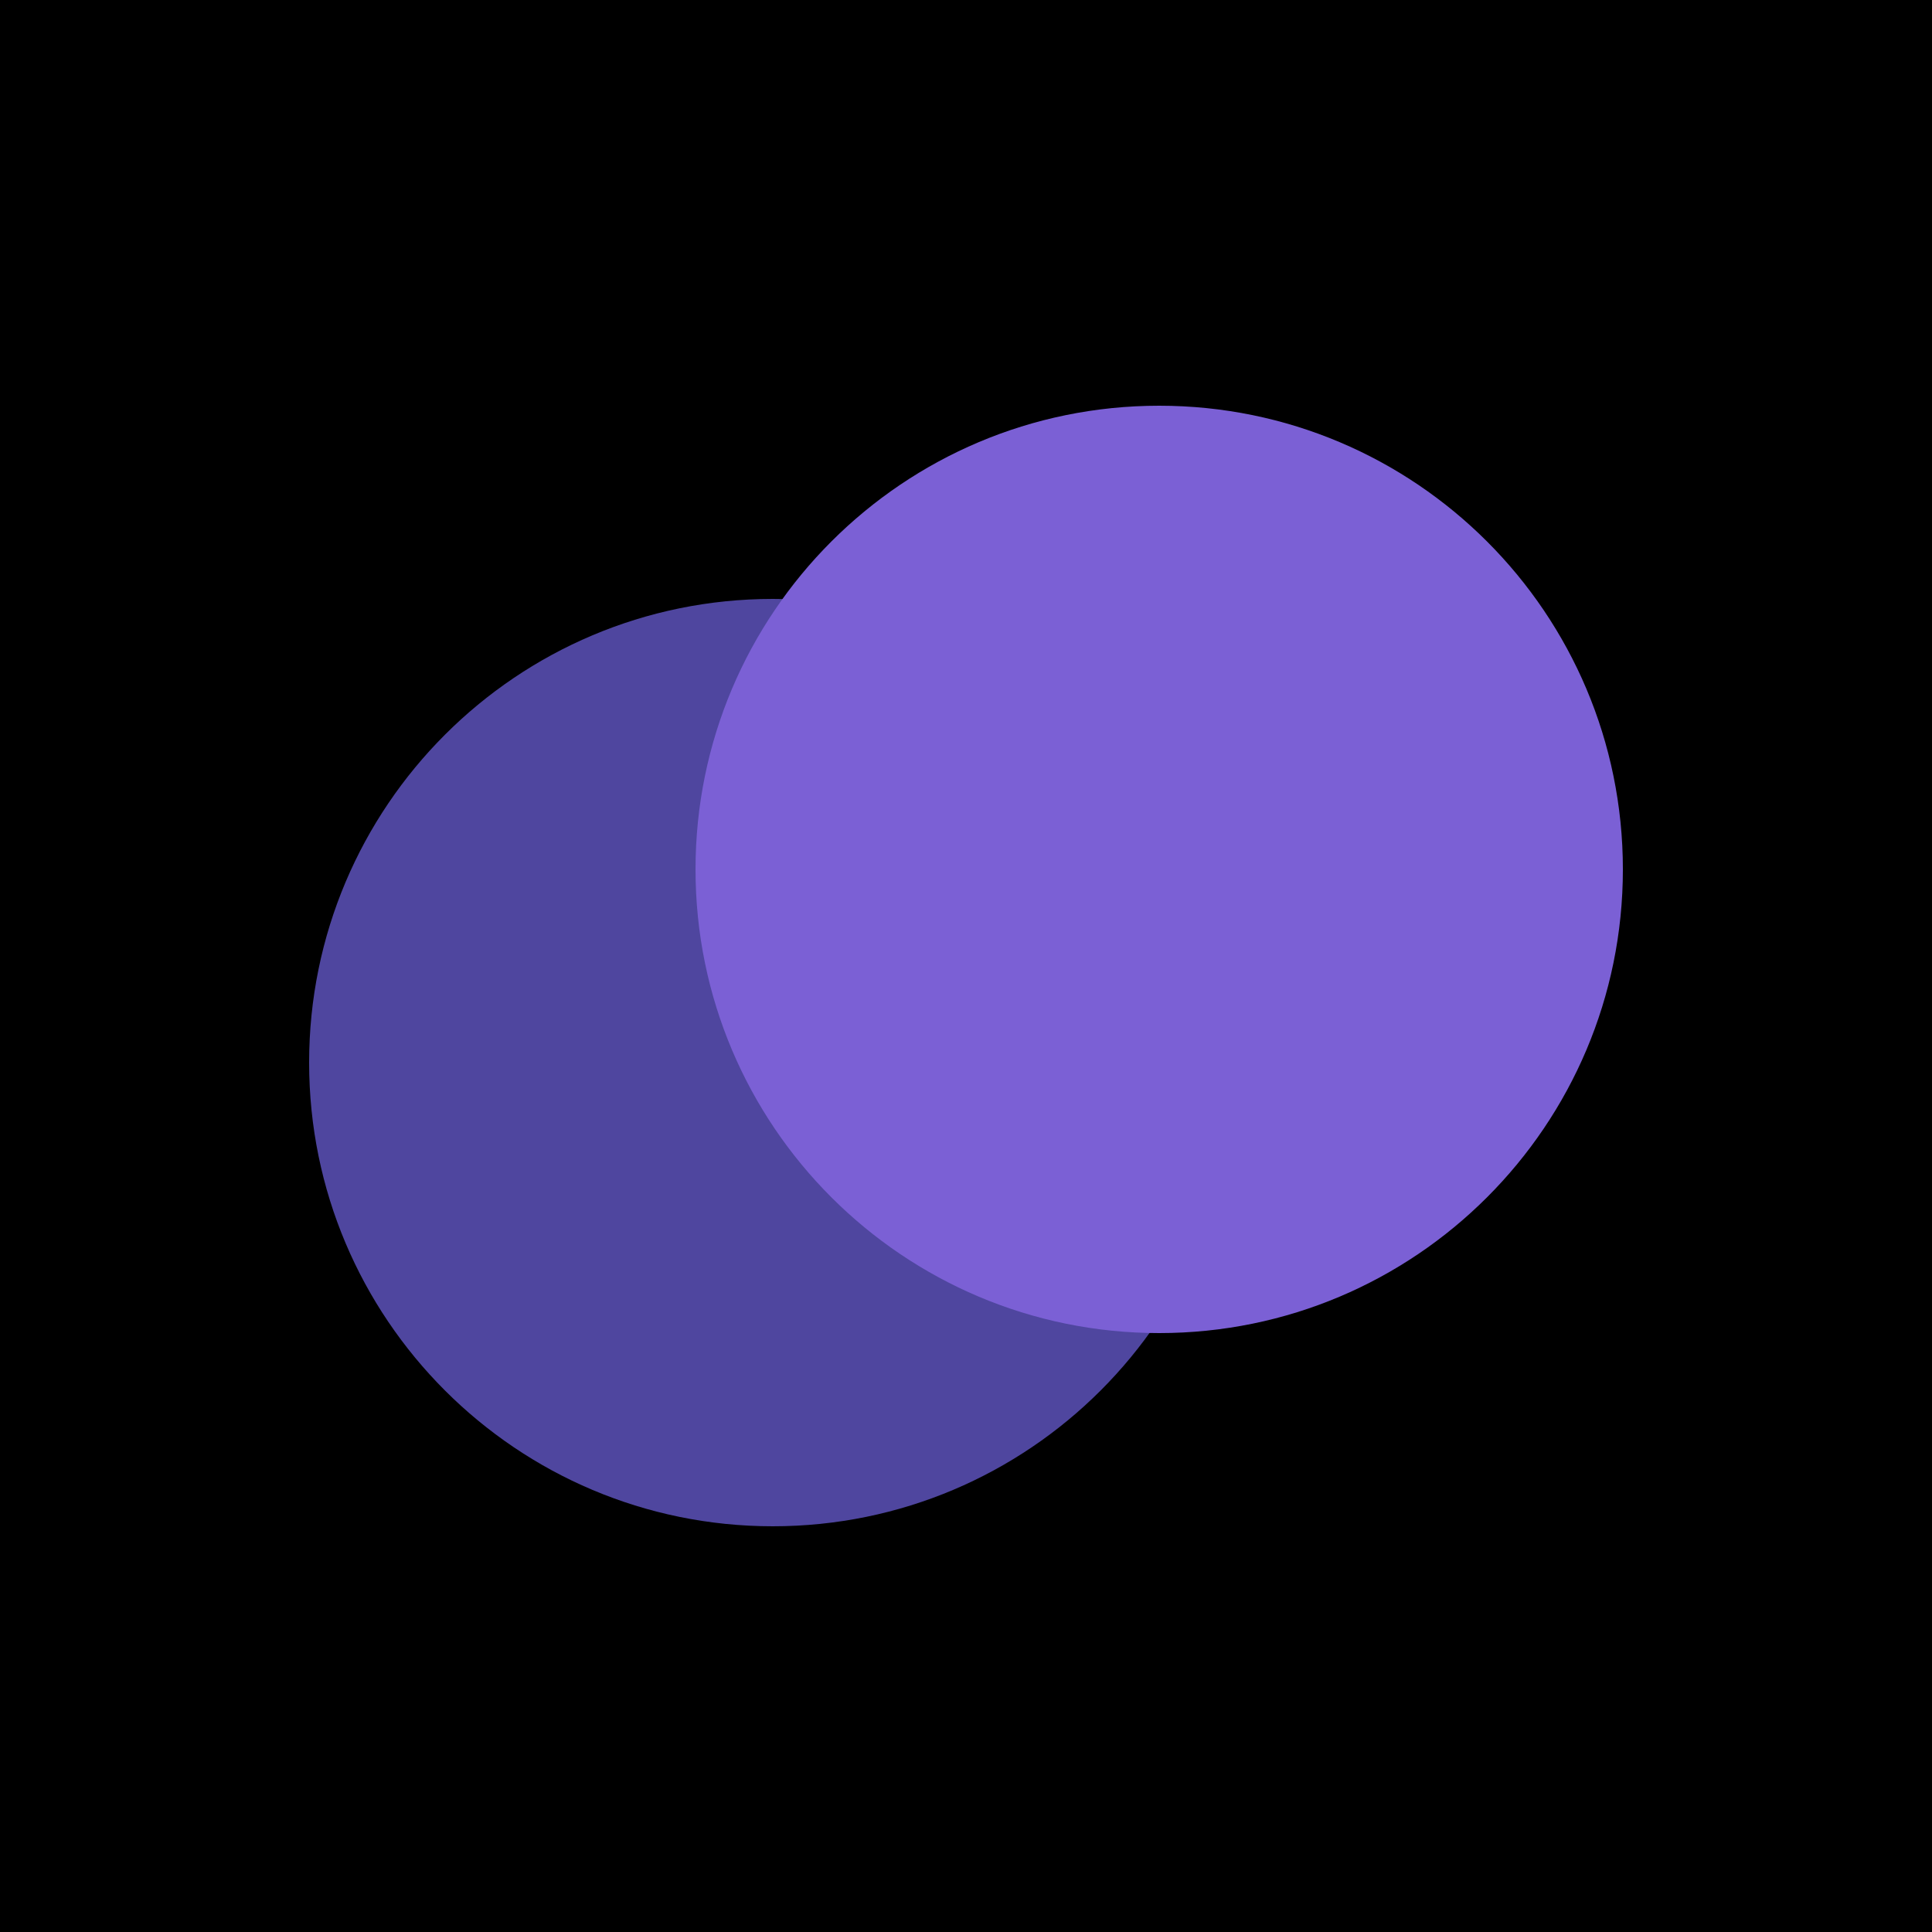
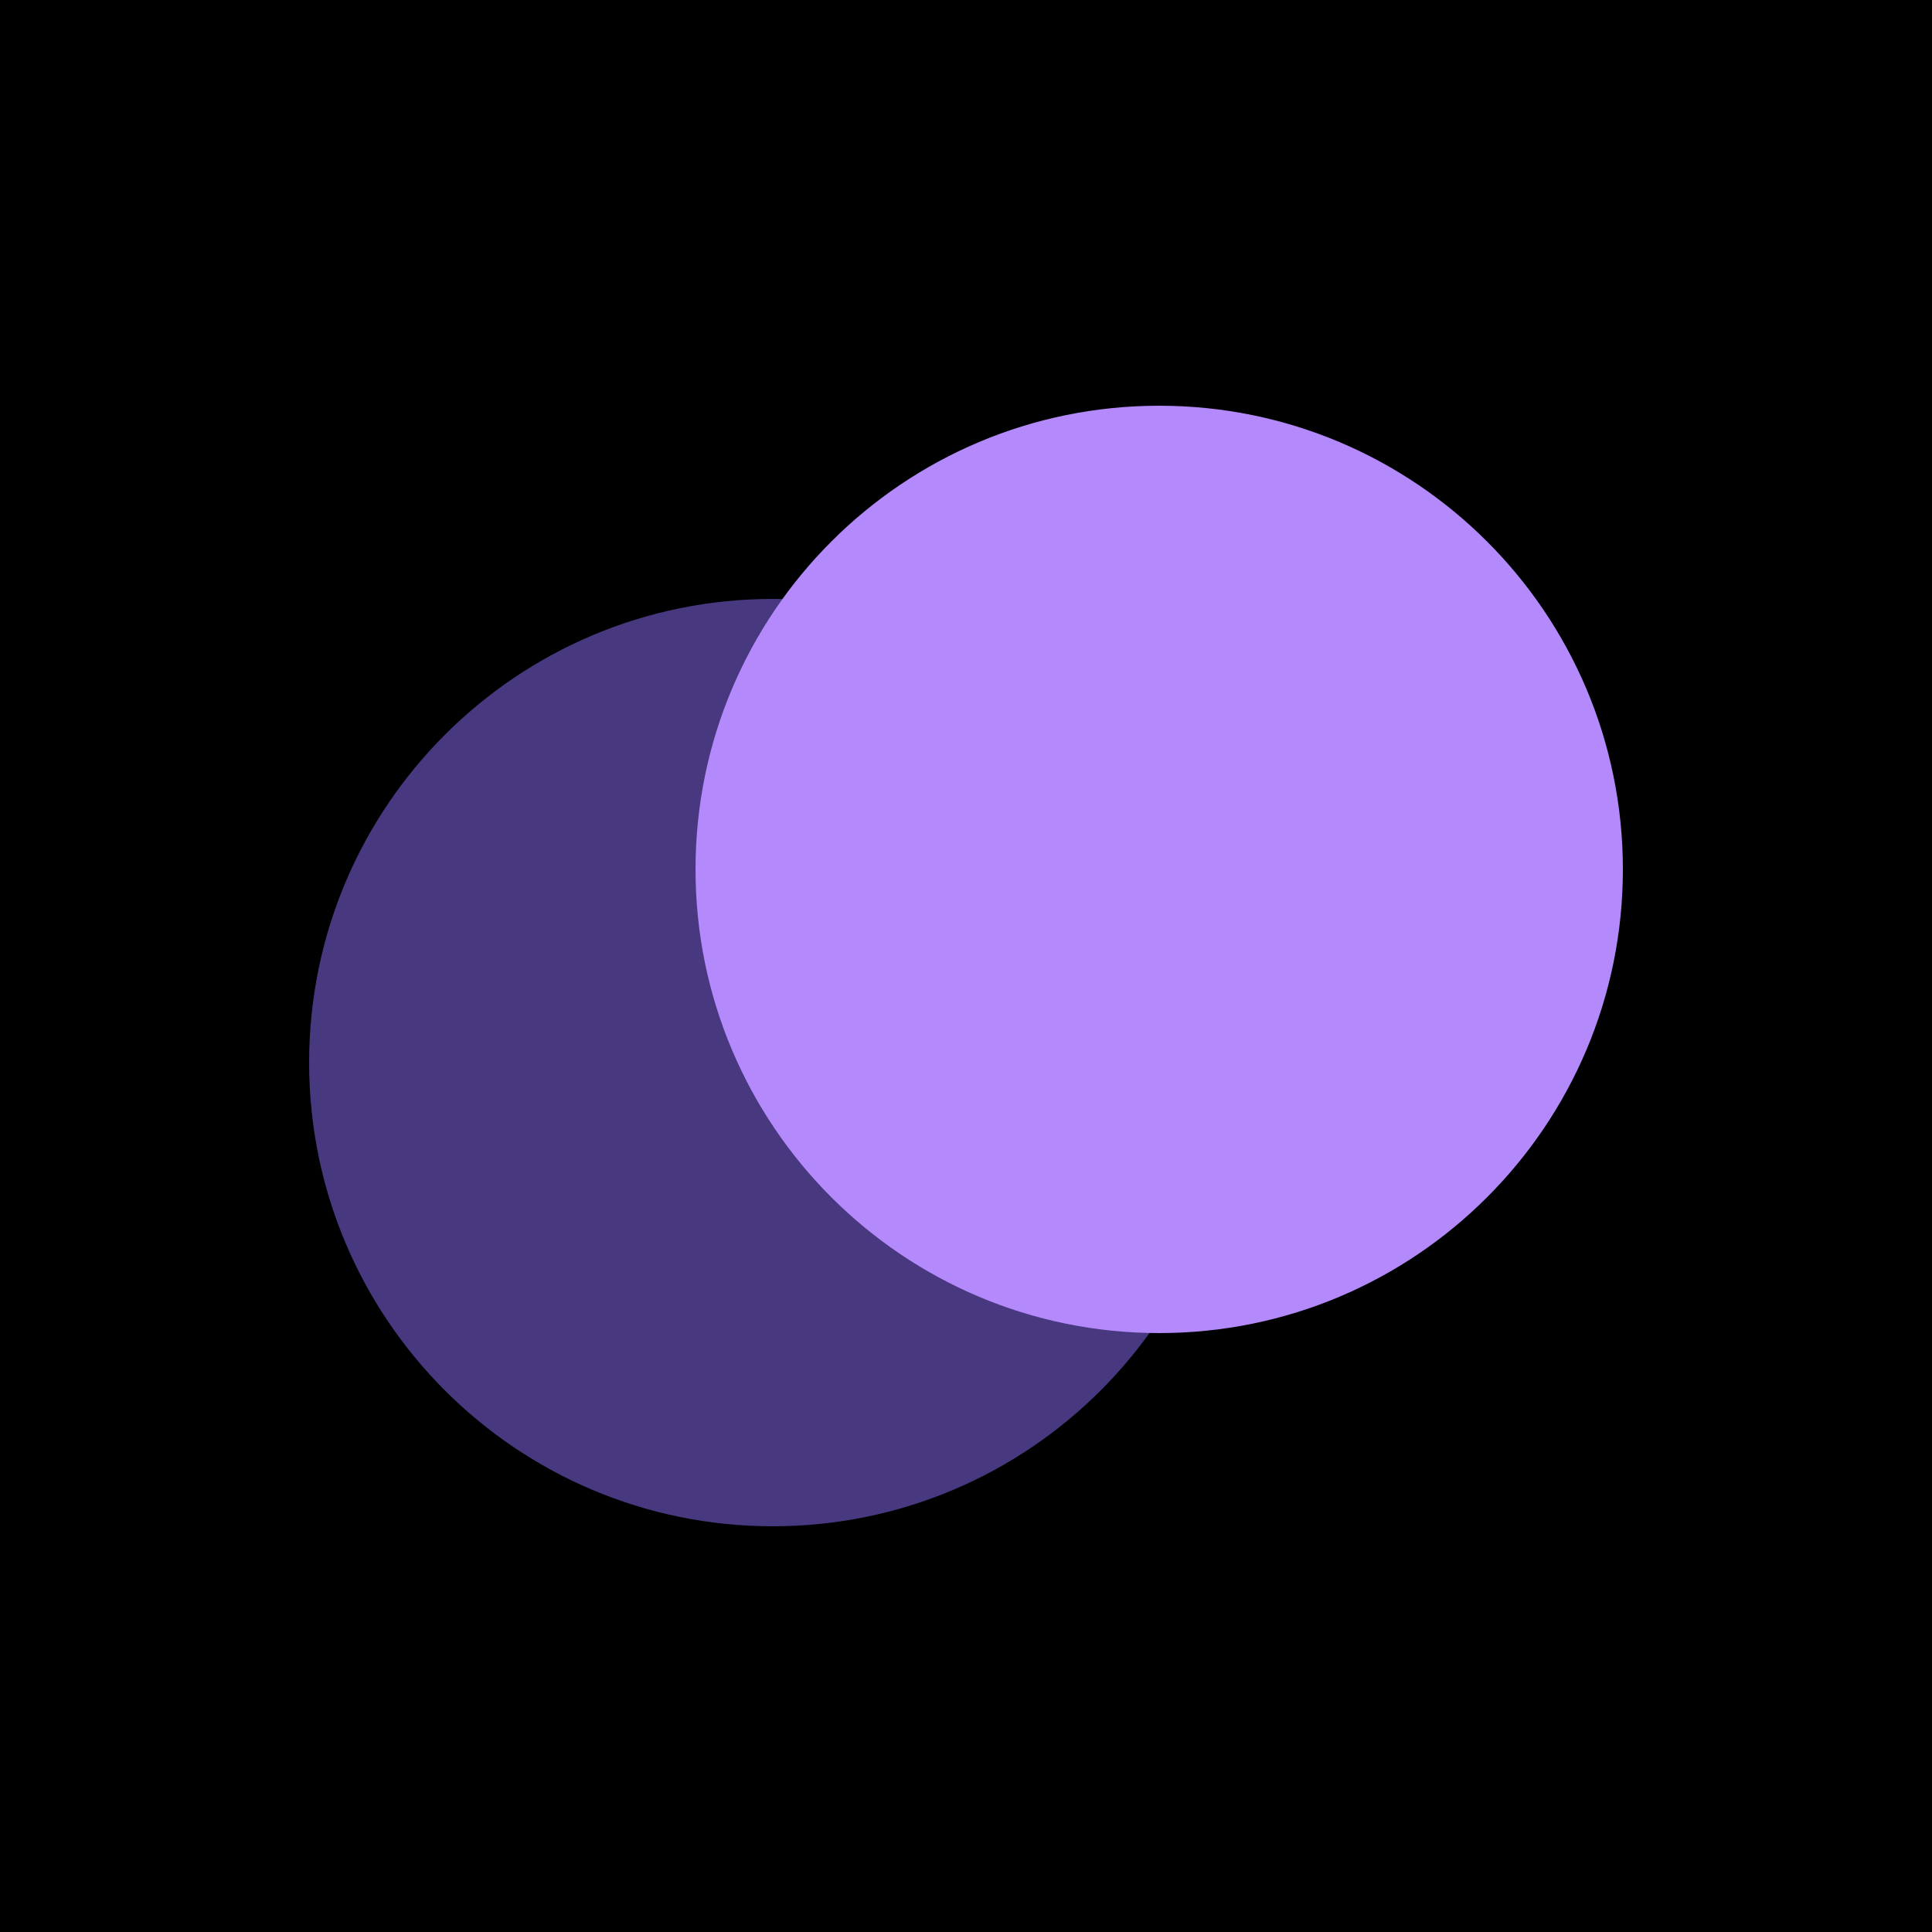
<svg xmlns="http://www.w3.org/2000/svg" width="1000" height="1000" overflow="hidden">
  <g clip-path="url(#clip0)">
    <rect x="0" y="0" width="1000" height="1000" fill="#000000" />
-     <circle cx="400" cy="550" r="240" stroke="rgba(0,0,0,0)" stroke-width="3" fill="rgba(79,70,159,1)" />
-     <circle cx="600" cy="450" r="240" stroke="rgba(0,0,0,0)" stroke-width="3" fill="rgba(123,96,213,1)" />
+     <circle cx="400" cy="550" r="240" stroke="rgba(0,0,0,0)" stroke-width="3" fill="#48387f" />
+     <circle cx="600" cy="450" r="240" stroke="rgba(0,0,0,0)" stroke-width="3" fill="#b389fb" />
  </g>
</svg>
